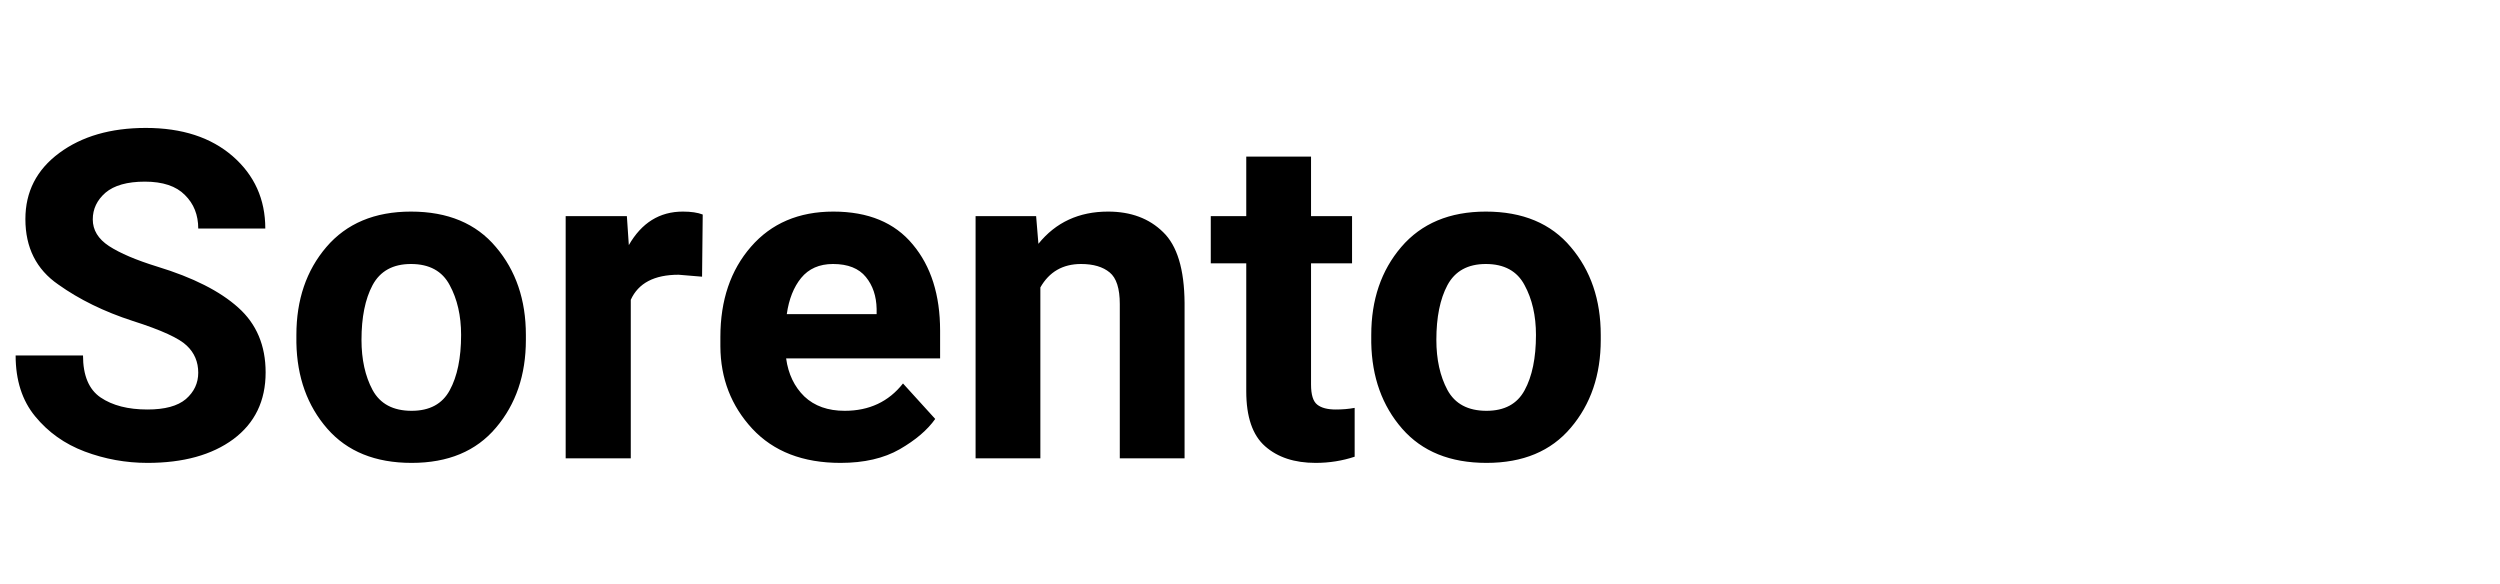
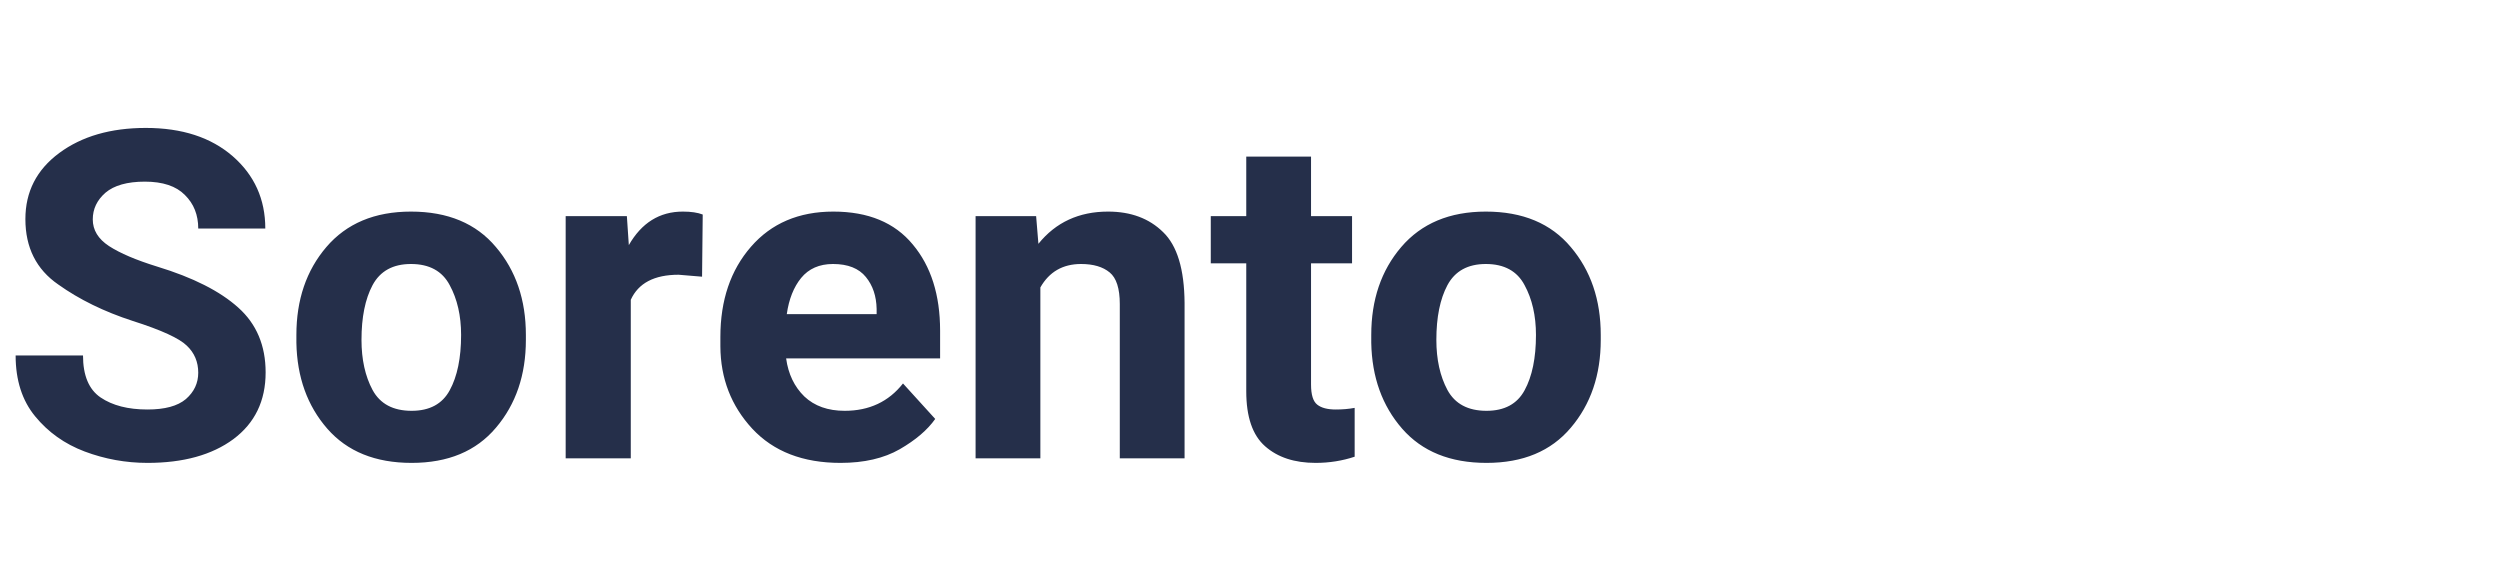
<svg xmlns="http://www.w3.org/2000/svg" width="120" height="28" viewBox="0 0 120 28" fill="none">
-   <text x="0" y="22" font-family="system-ui, -apple-system, BlinkMacSystemFont, 'Segoe UI', Roboto, sans-serif" font-size="22" font-weight="600" fill="currentColor">Sorento</text>
+   <text x="0" y="22" font-family="system-ui, -apple-system, BlinkMacSystemFont, 'Segoe UI', Roboto, sans-serif" font-size="22" font-weight="600" fill="#252F4A">Sorento</text>
</svg>
